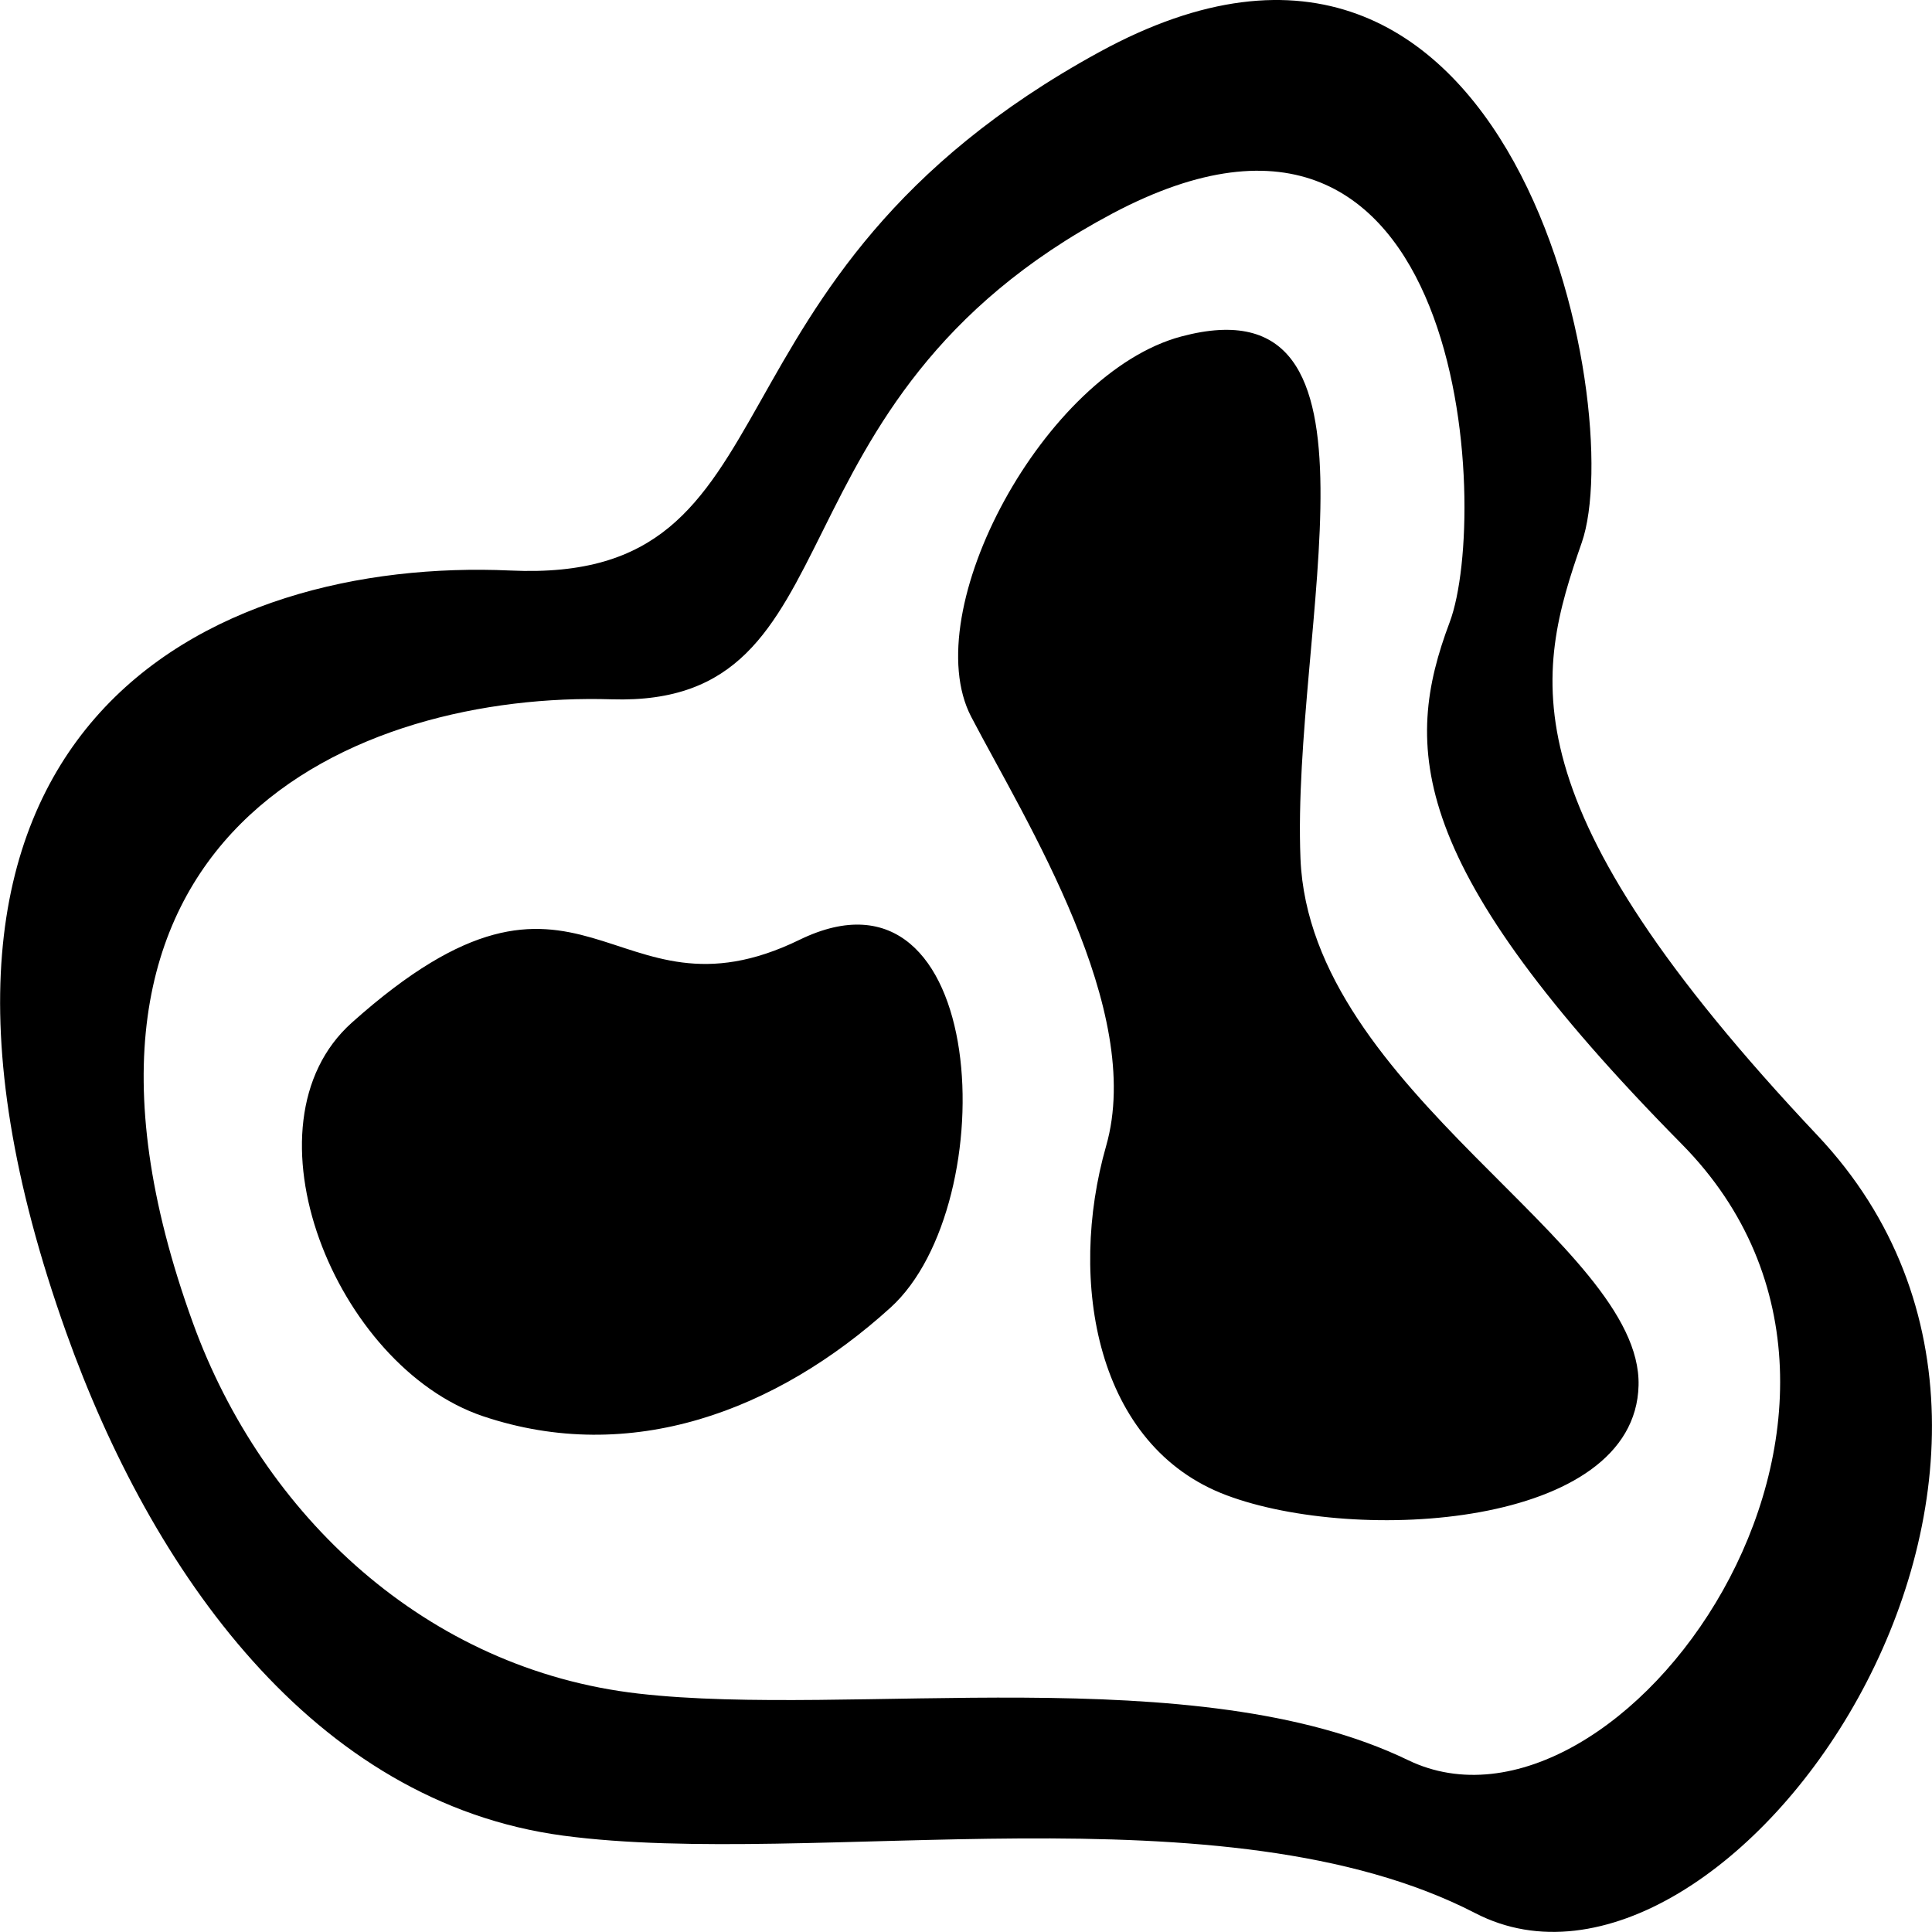
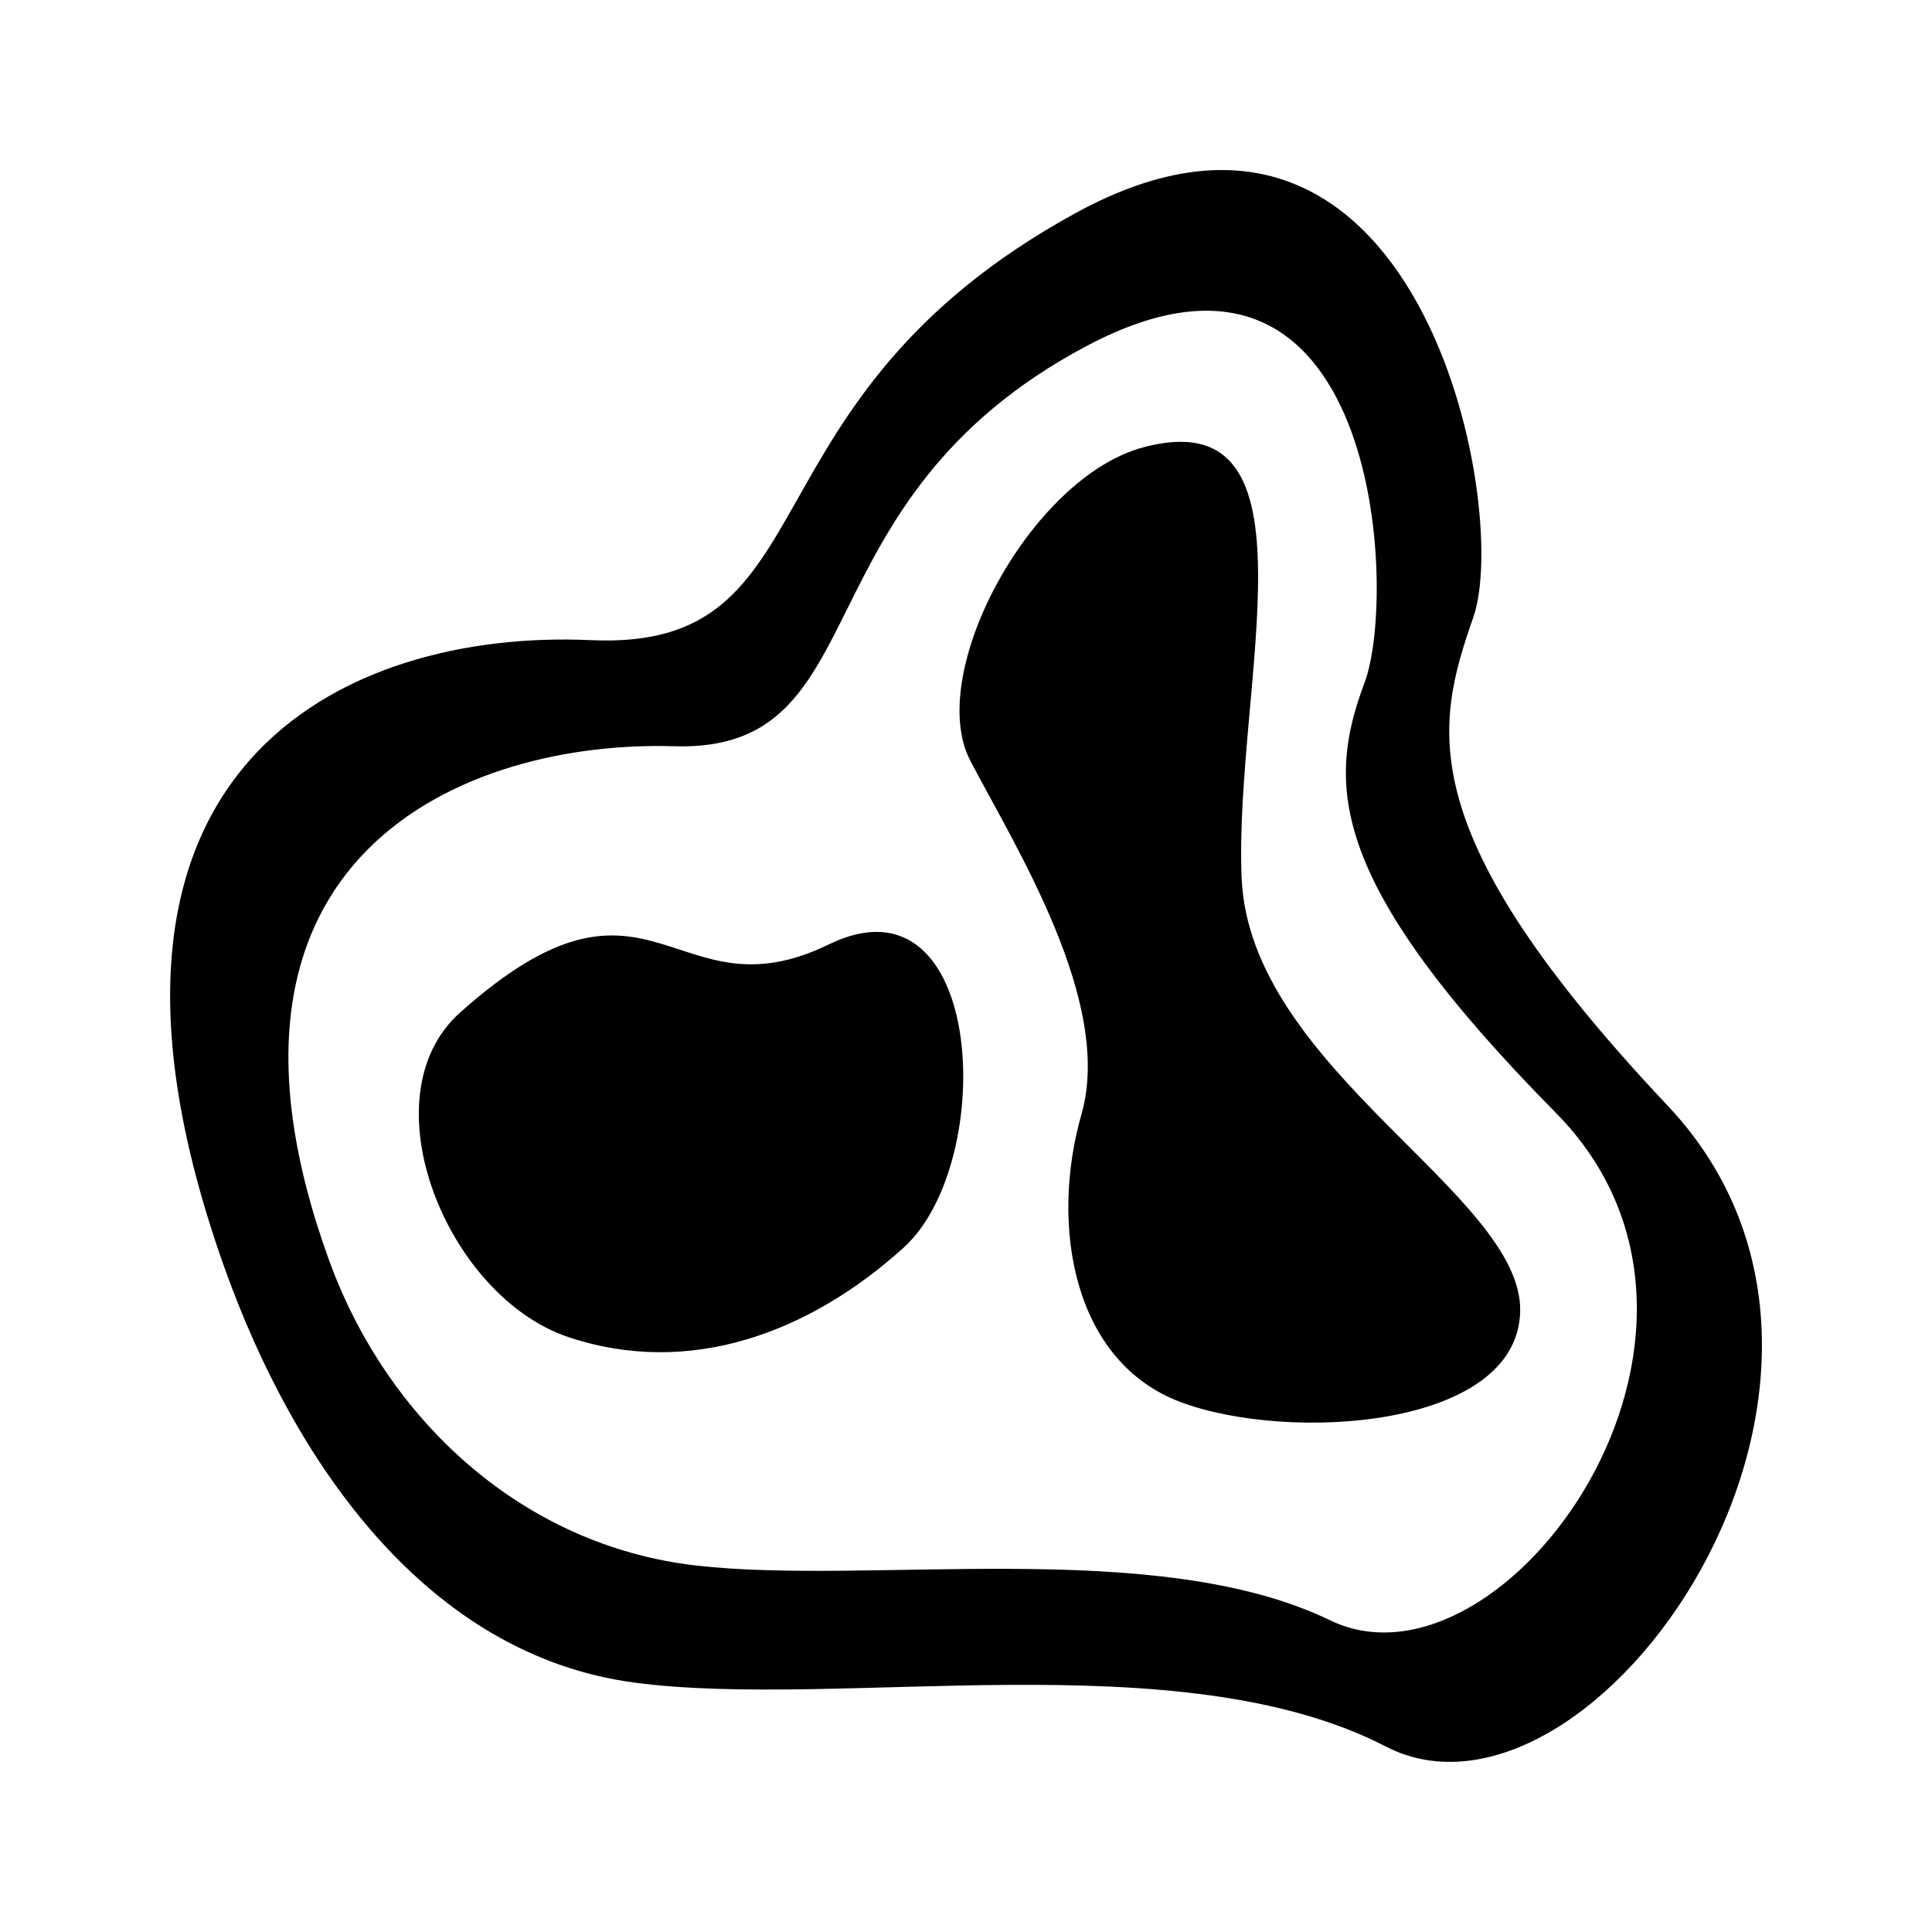
- <svg xmlns="http://www.w3.org/2000/svg" width="200px" height="200.00px" viewBox="0 0 1024 1024" version="1.1">
-   <path d="M781.982 1014.034c-132.704-68.537-350.67-23.415-483.373-41.095-132.705-17.68-218.375-140.213-263.497-266.637-115.434-323.296 78.025-411.014 235.372-403.915 157.415 7.304 91.61-154.207 312.237-274.828C803.348-93.063 862.874 217.126 838.367 287.574c-24.574 70.448-41.504 137.756 124.99 314.285 166.495 176.597-48.671 480.848-181.375 412.175z m109.426-407.601c-145.742-147.654-147.995-210.388-123.01-276.74 21.502-57.478 9.488-316.47-178.919-216.464-188.407 100.074-131.748 261.517-265.272 257.422-133.591-4.096-316.606 69.628-221.924 330.6 36.999 101.985 123.693 183.56 236.191 196.393 112.498 12.902 295.786-18.909 407.738 35.224 111.952 54.201 284.795-184.994 145.196-326.435zM650.097 792.519c-69.083-25.872-84.374-113.181-63.826-185.13 20.615-72.087-42.324-171.615-71.54-227.523-29.149-56.112 38.978-182.195 111.337-201.513 117.482-31.402 58.297 153.387 63.212 276.74 5.052 123.352 181.035 203.698 179.192 279.197-1.843 75.5-149.36 84.169-218.375 58.229z m-178.1-99.46c-60.617 54.952-137.892 83.827-216.053 57.546-78.025-26.35-130.042-154.48-69.424-208.613 123.557-110.45 136.527 5.188 237.284-43.894 100.688-49.013 108.743 140.009 48.194 194.96z" />
+ <svg xmlns="http://www.w3.org/2000/svg" t="1736751807681" class="icon" viewBox="0 0 1024 1024" version="1.1" p-id="6960" width="200" height="200">
+   <path d="M734.458 925.663c-109.345-56.473-288.943-19.293-398.287-33.861-109.346-14.568-179.935-115.532-217.115-219.702-95.115-266.388 64.291-338.665 193.941-332.816 129.706 6.018 75.484-127.063 257.275-226.451C752.063 13.443 801.111 269.031 780.918 327.079c-20.248 58.047-34.198 113.507 102.989 258.963 137.188 145.511-40.104 396.207-149.448 339.622z m90.164-335.853c-120.088-121.663-121.944-173.354-101.357-228.027 17.717-47.36 7.818-260.763-147.425-178.361-155.243 82.458-108.557 215.483-218.577 212.109-110.076-3.375-260.875 57.372-182.86 272.406 30.486 84.033 101.92 151.249 194.615 161.823 92.695 10.631 243.72-15.581 335.966 29.024 92.246 44.66 234.664-152.43 119.638-268.974zM625.788 743.141c-56.923-21.318-69.522-93.258-52.591-152.542 16.986-59.398-34.874-141.406-58.947-187.473-24.018-46.235 32.117-150.124 91.739-166.042 96.802-25.874 48.035 126.387 52.085 228.027 4.163 101.639 149.168 167.842 147.65 230.051-1.519 62.21-123.069 69.353-179.935 47.979z m-146.75-81.953c-49.947 45.279-113.62 69.071-178.022 47.416-64.291-21.712-107.151-127.288-57.204-171.892 101.808-91.008 112.495 4.275 195.516-36.168 82.964-40.385 89.601 115.364 39.711 160.642z" p-id="6961" />
</svg>
